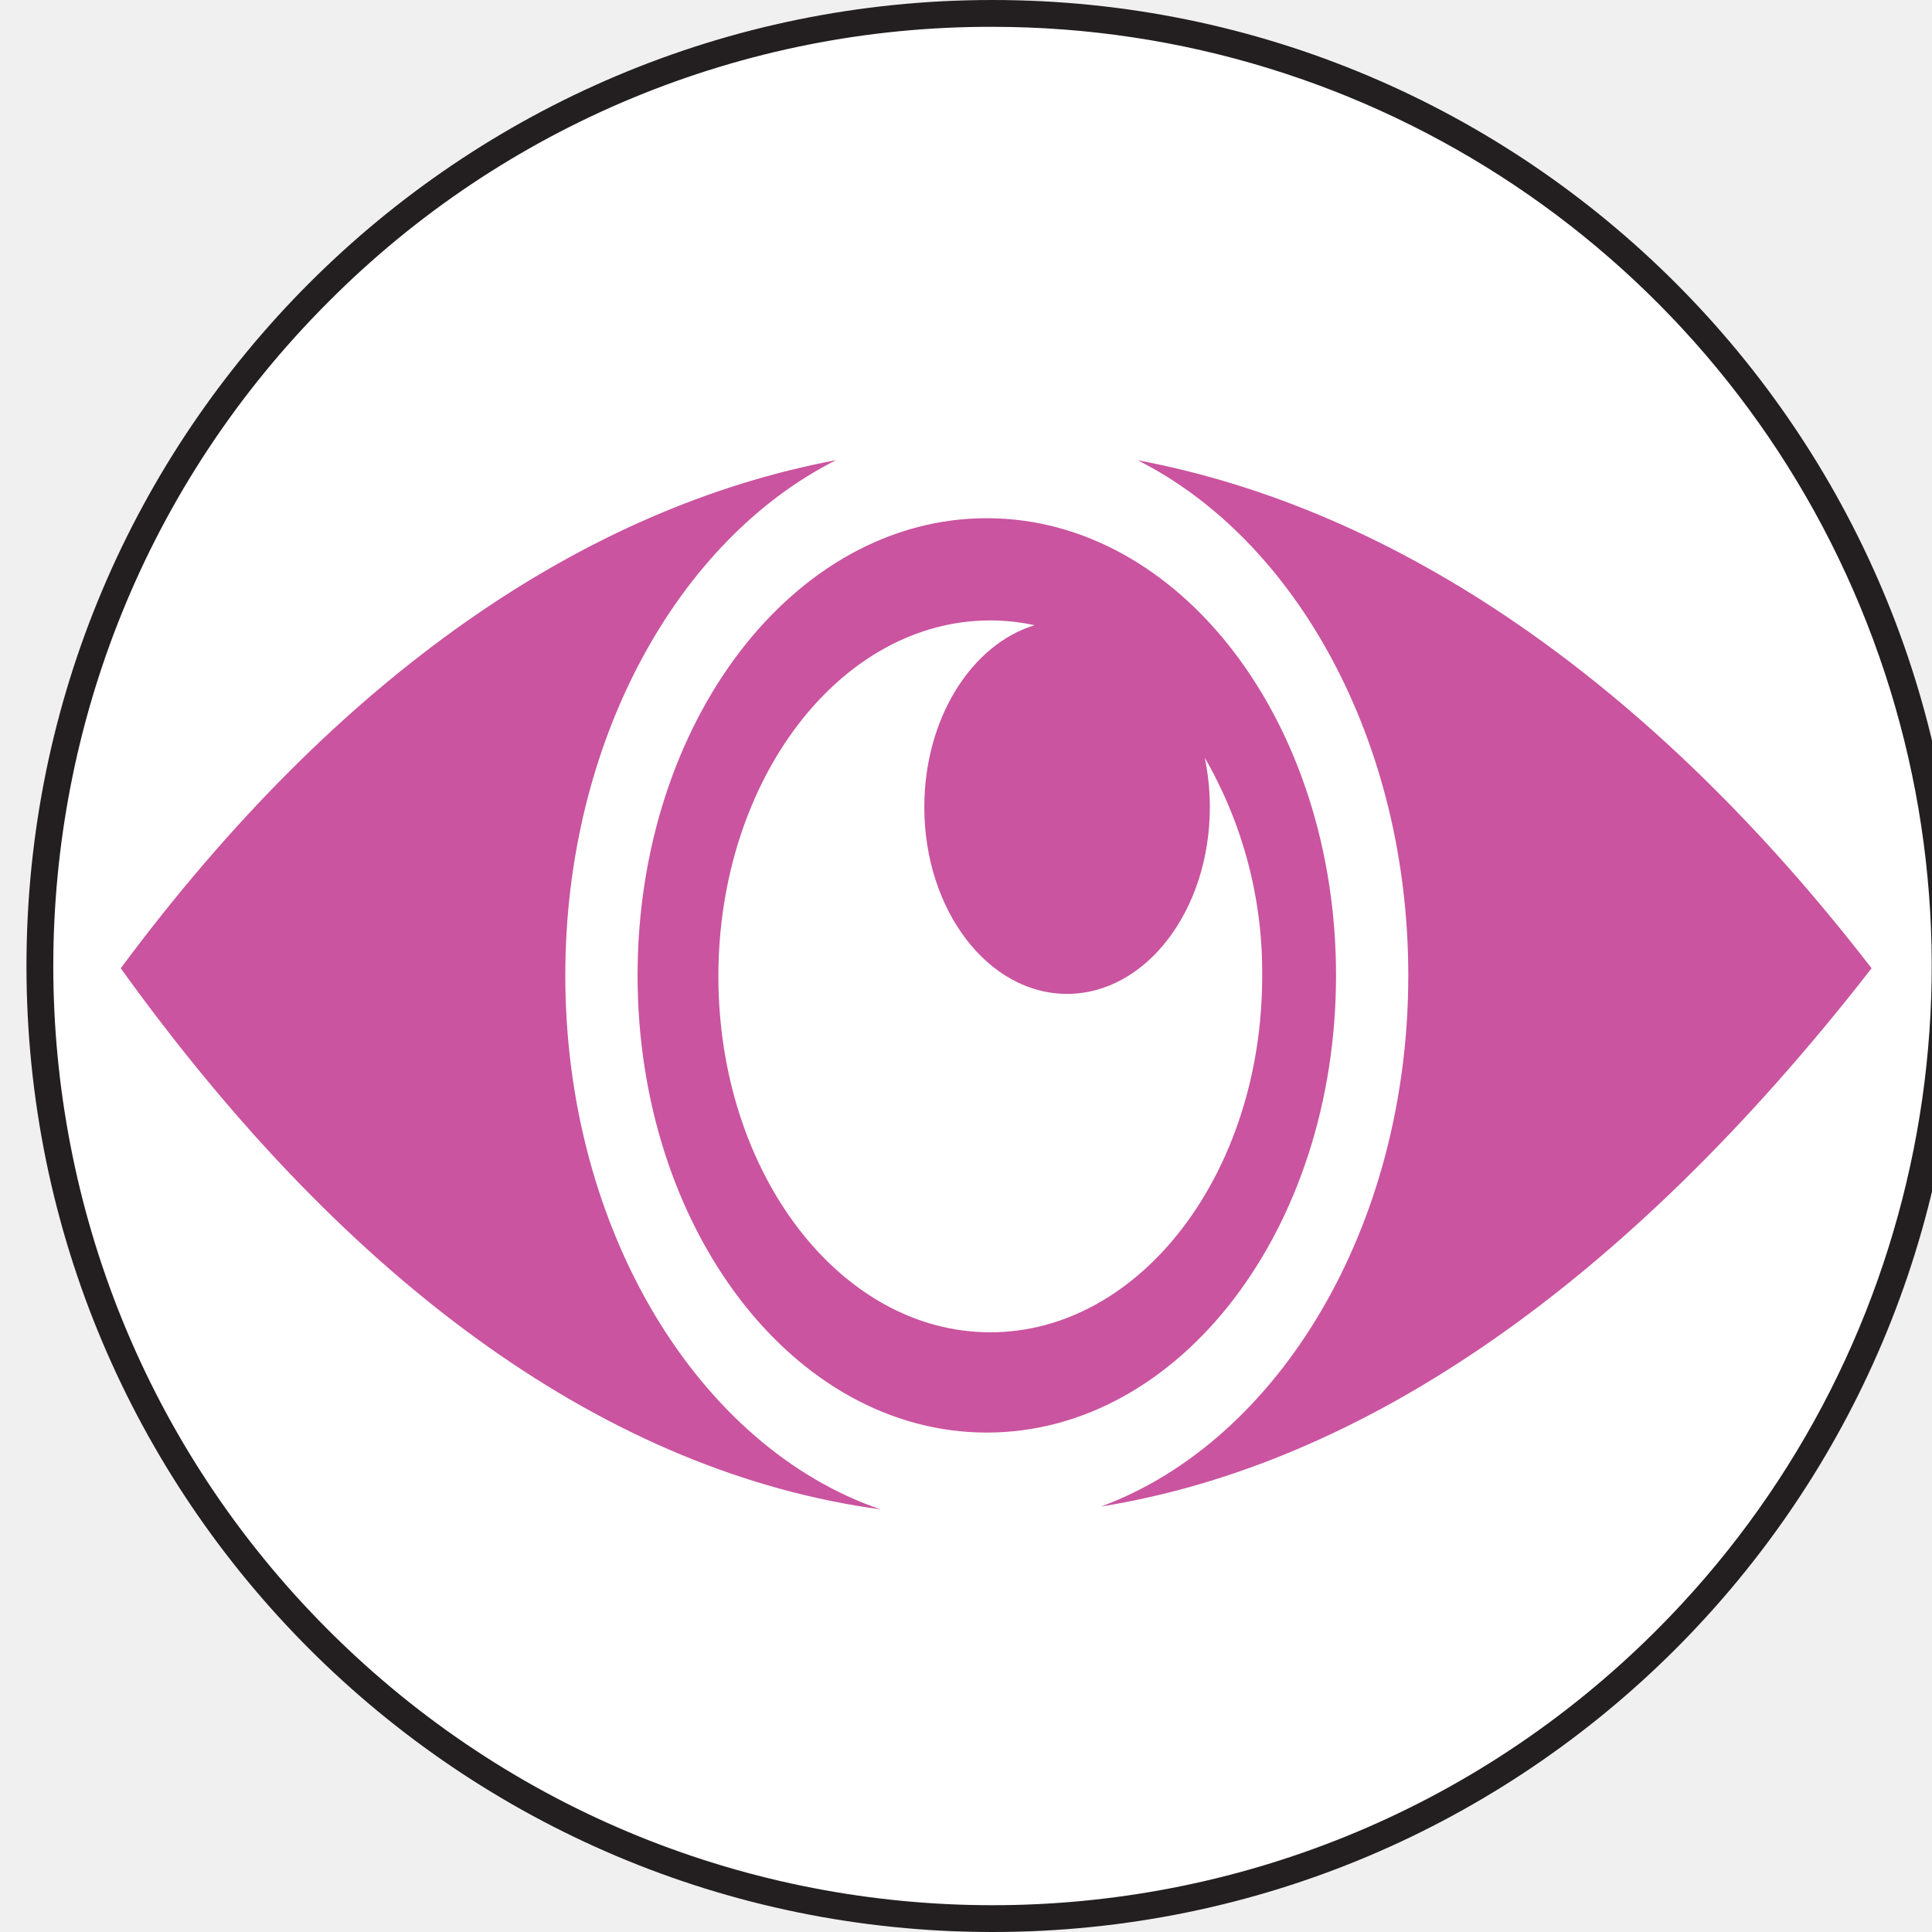
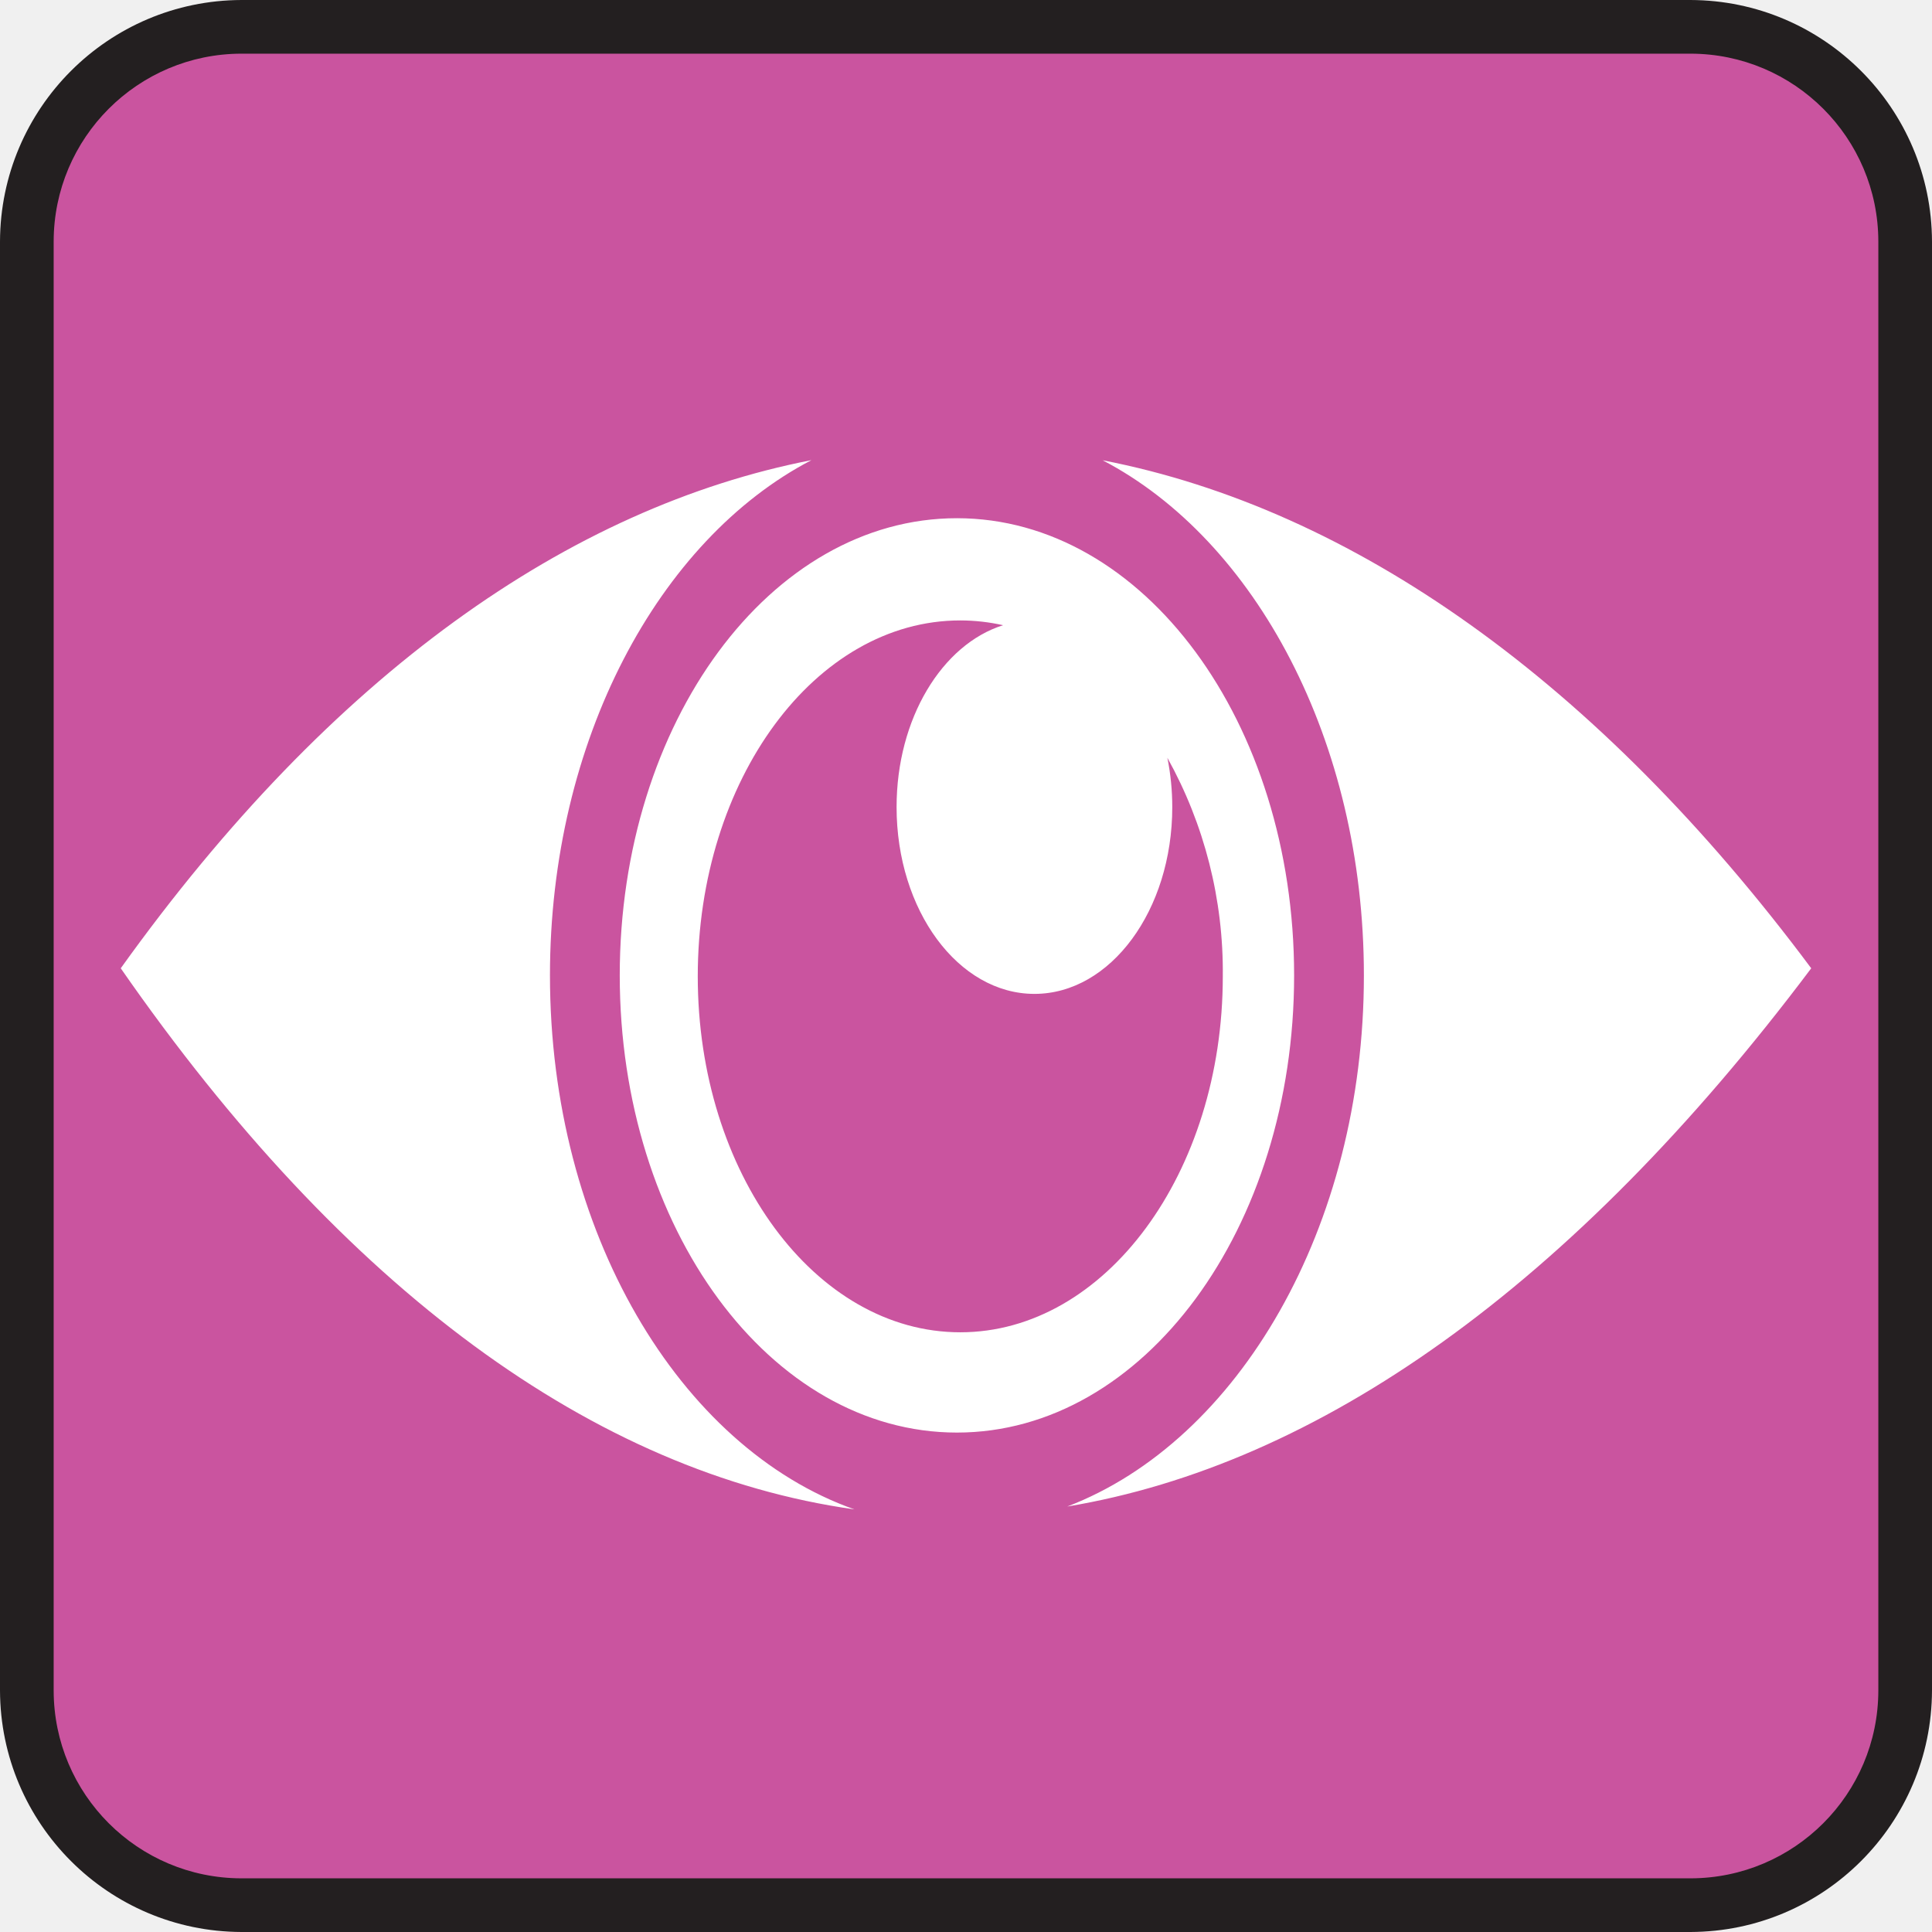
<svg xmlns="http://www.w3.org/2000/svg" width="4in" height="4in" viewBox="0 0 288 288">
  <g>
-     <circle cx="147.945" cy="144" r="142" fill="#fff" />
-     <path d="M147.945,4a140,140,0,0,1,99,239A140,140,0,0,1,48.95,45.005,139.087,139.087,0,0,1,147.945,4m0-4a144,144,0,1,0,144,144,144,144,0,0,0-144-144Z" fill="#231f20" />
+     <rect x="4" y="4" width="280" height="280" rx="32" fill="#ca549f" />
+     <path d="M252,8a28.032,28.032,0,0,1,28,28V252a28.032,28.032,0,0,1-28,28H36A28.032,28.032,0,0,1,8,252V36A28.032,28.032,0,0,1,36,8H252m0-8H36A36.106,36.106,0,0,0,0,36V252a36.106,36.106,0,0,0,36,36H252a36.106,36.106,0,0,0,36-36V36A36.106,36.106,0,0,0,252,0Z" fill="#231f20" />
  </g>
-   <path d="M124.641,68.591C87.313,75.624,50.593,100.415,18,144.34,52.461,192.261,91.2,219.562,131.268,225c-27-9.212-47-41.416-47-79.6,0-34.986,16.79-64.949,40.374-76.811Zm44.959.021c23.562,11.876,40.331,41.823,40.331,76.789,0,37.613-19.4,69.424-45.8,79.173,38.662-6.219,77.8-32.6,114.865-80.233C246.01,101.6,208.236,75.855,169.6,68.612Zm-22.5,8.637c-28.814,0-52.058,30.429-52.058,68.152s23.245,68.15,52.059,68.15,52.058-30.427,52.058-68.15S175.914,77.249,147.1,77.249Zm.519,15.237a31.327,31.327,0,0,1,6.606.712c-9.42,2.869-16.439,13.914-16.439,27.114,0,15.379,9.527,27.845,21.281,27.845s21.282-12.466,21.282-27.845a36,36,0,0,0-.755-7.354,63.89,63.89,0,0,1,8.557,32.586c0,29.3-18.146,53.058-40.531,53.058s-40.531-23.755-40.531-53.058,18.146-53.058,40.531-53.058Z" fill="#ca549f" />
+   <path d="M120.964,68.591C84.922,75.624,49.469,100.415,18,144.34,51.273,192.261,88.677,219.562,127.362,225c-26.071-9.212-45.38-41.416-45.38-79.6,0-34.986,16.211-64.949,38.982-76.811Zm43.408.021c22.749,11.876,38.941,41.823,38.941,76.789,0,37.613-18.735,69.424-44.217,79.173,37.329-6.219,75.118-32.6,110.9-80.233C238.148,101.6,201.676,75.855,164.372,68.612Zm-21.725,8.637c-27.82,0-50.262,30.429-50.262,68.152s22.443,68.15,50.263,68.15,50.264-30.427,50.264-68.15-22.444-68.152-50.264-68.152Zm.5,15.237a29.255,29.255,0,0,1,6.378.712c-9.095,2.869-15.873,13.914-15.873,27.114,0,15.379,9.2,27.845,20.548,27.845s20.548-12.466,20.548-27.845a37.172,37.172,0,0,0-.73-7.354,65.649,65.649,0,0,1,8.263,32.586c0,29.3-17.521,53.058-39.134,53.058s-39.133-23.755-39.133-53.058,17.521-53.058,39.133-53.058Z" fill="#fff" />
</svg>
